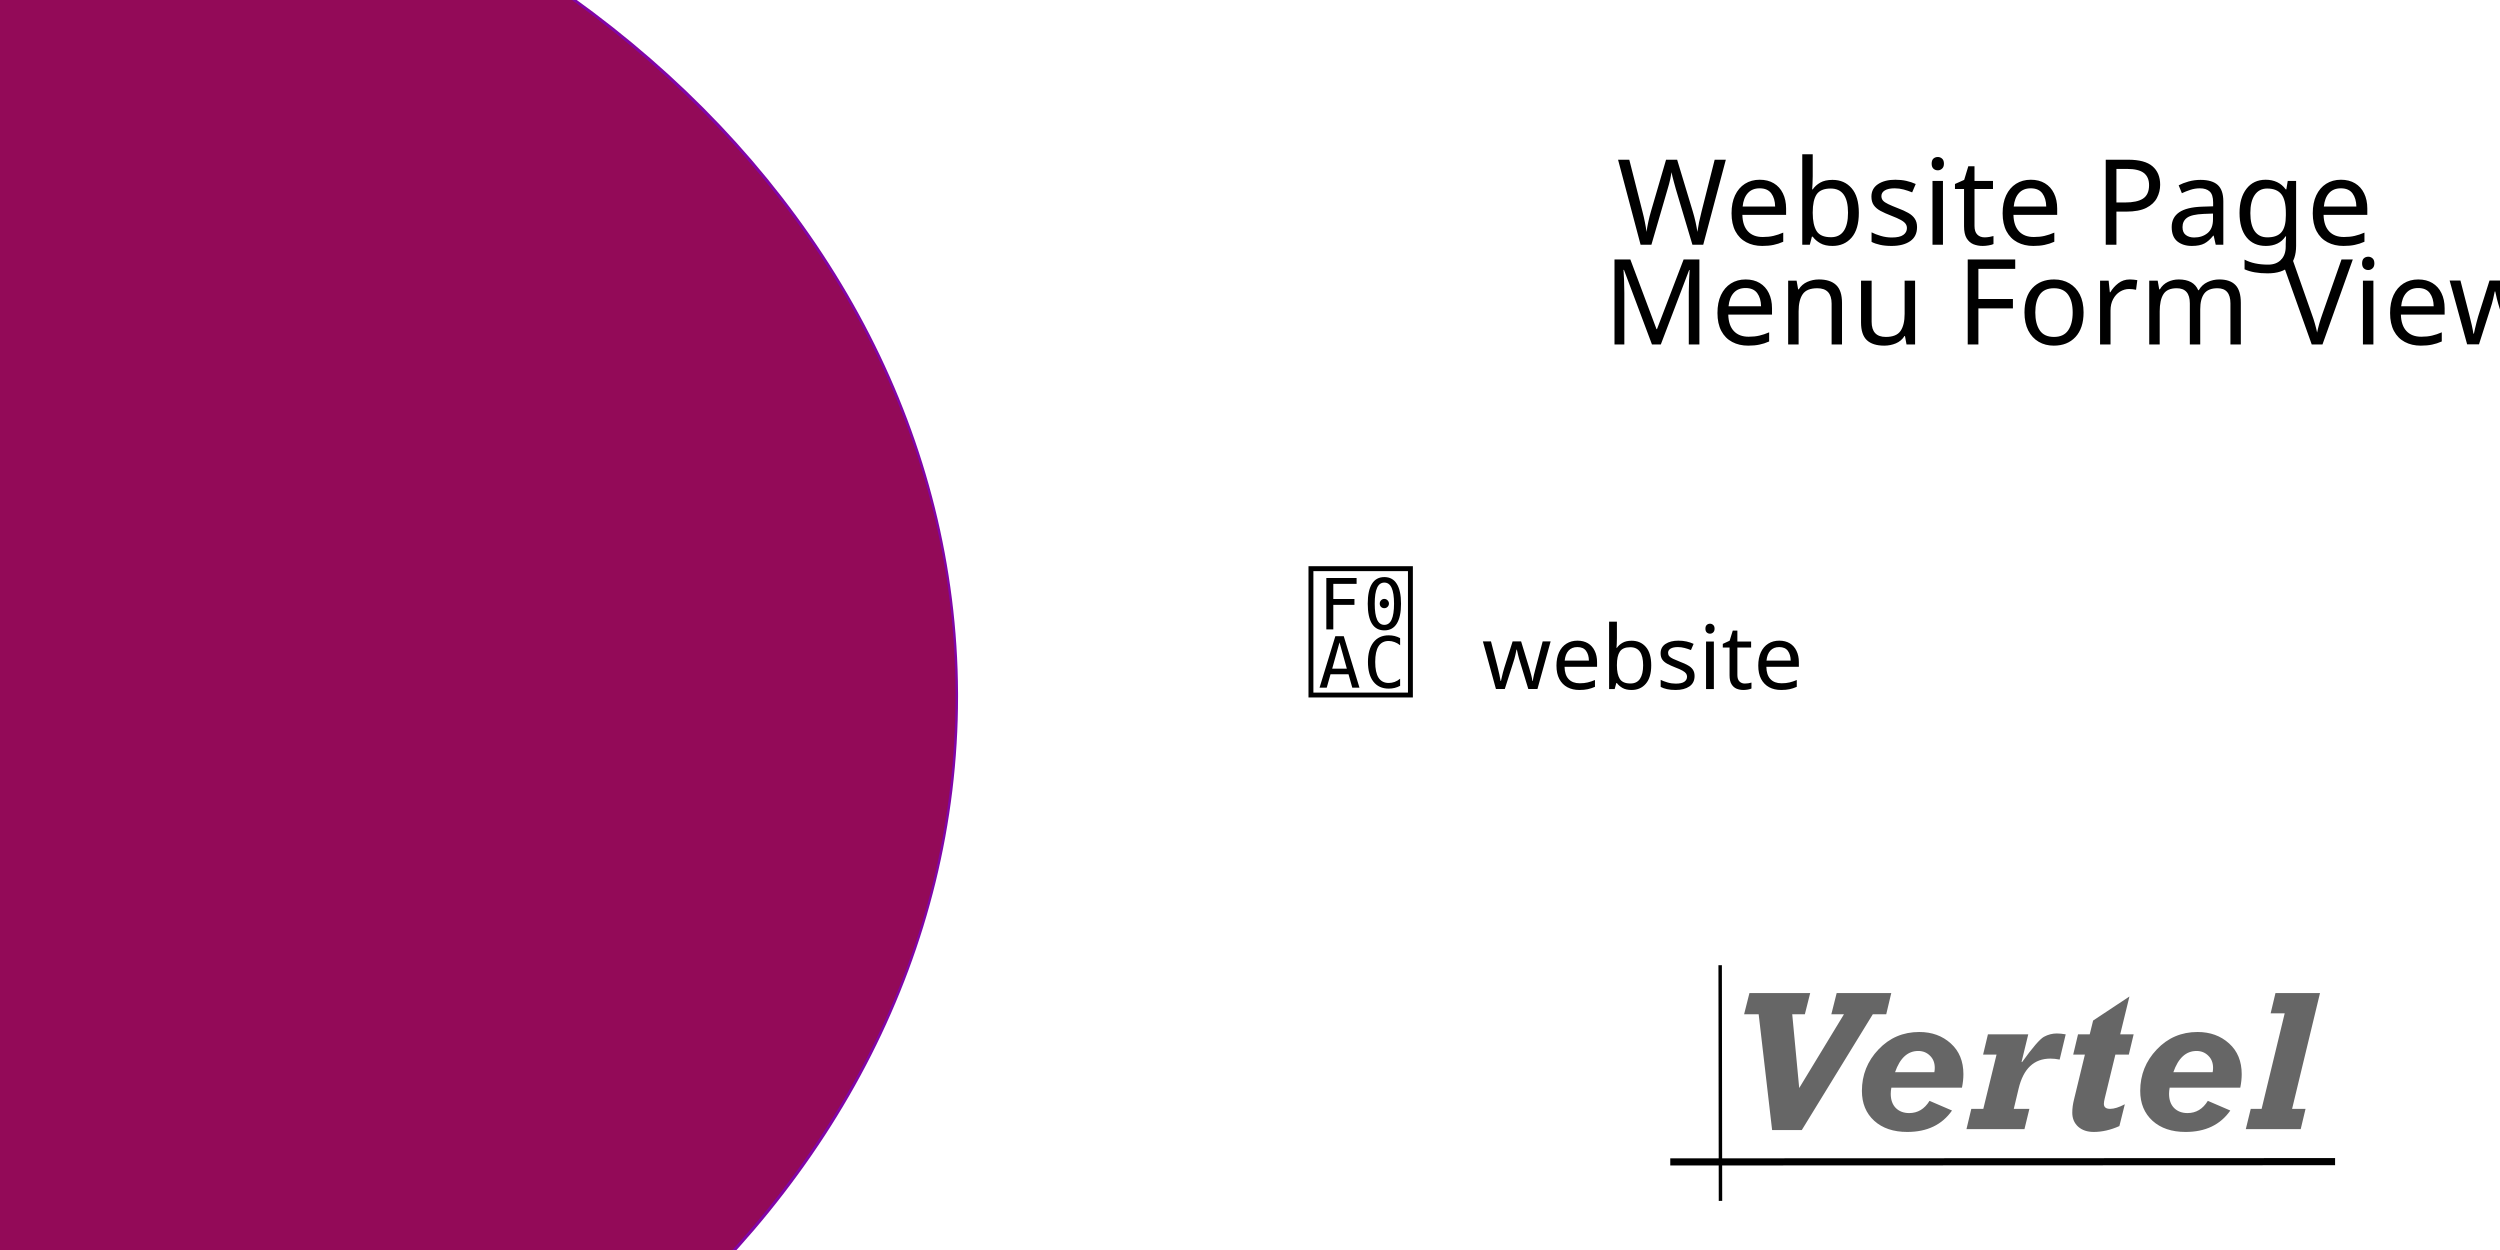
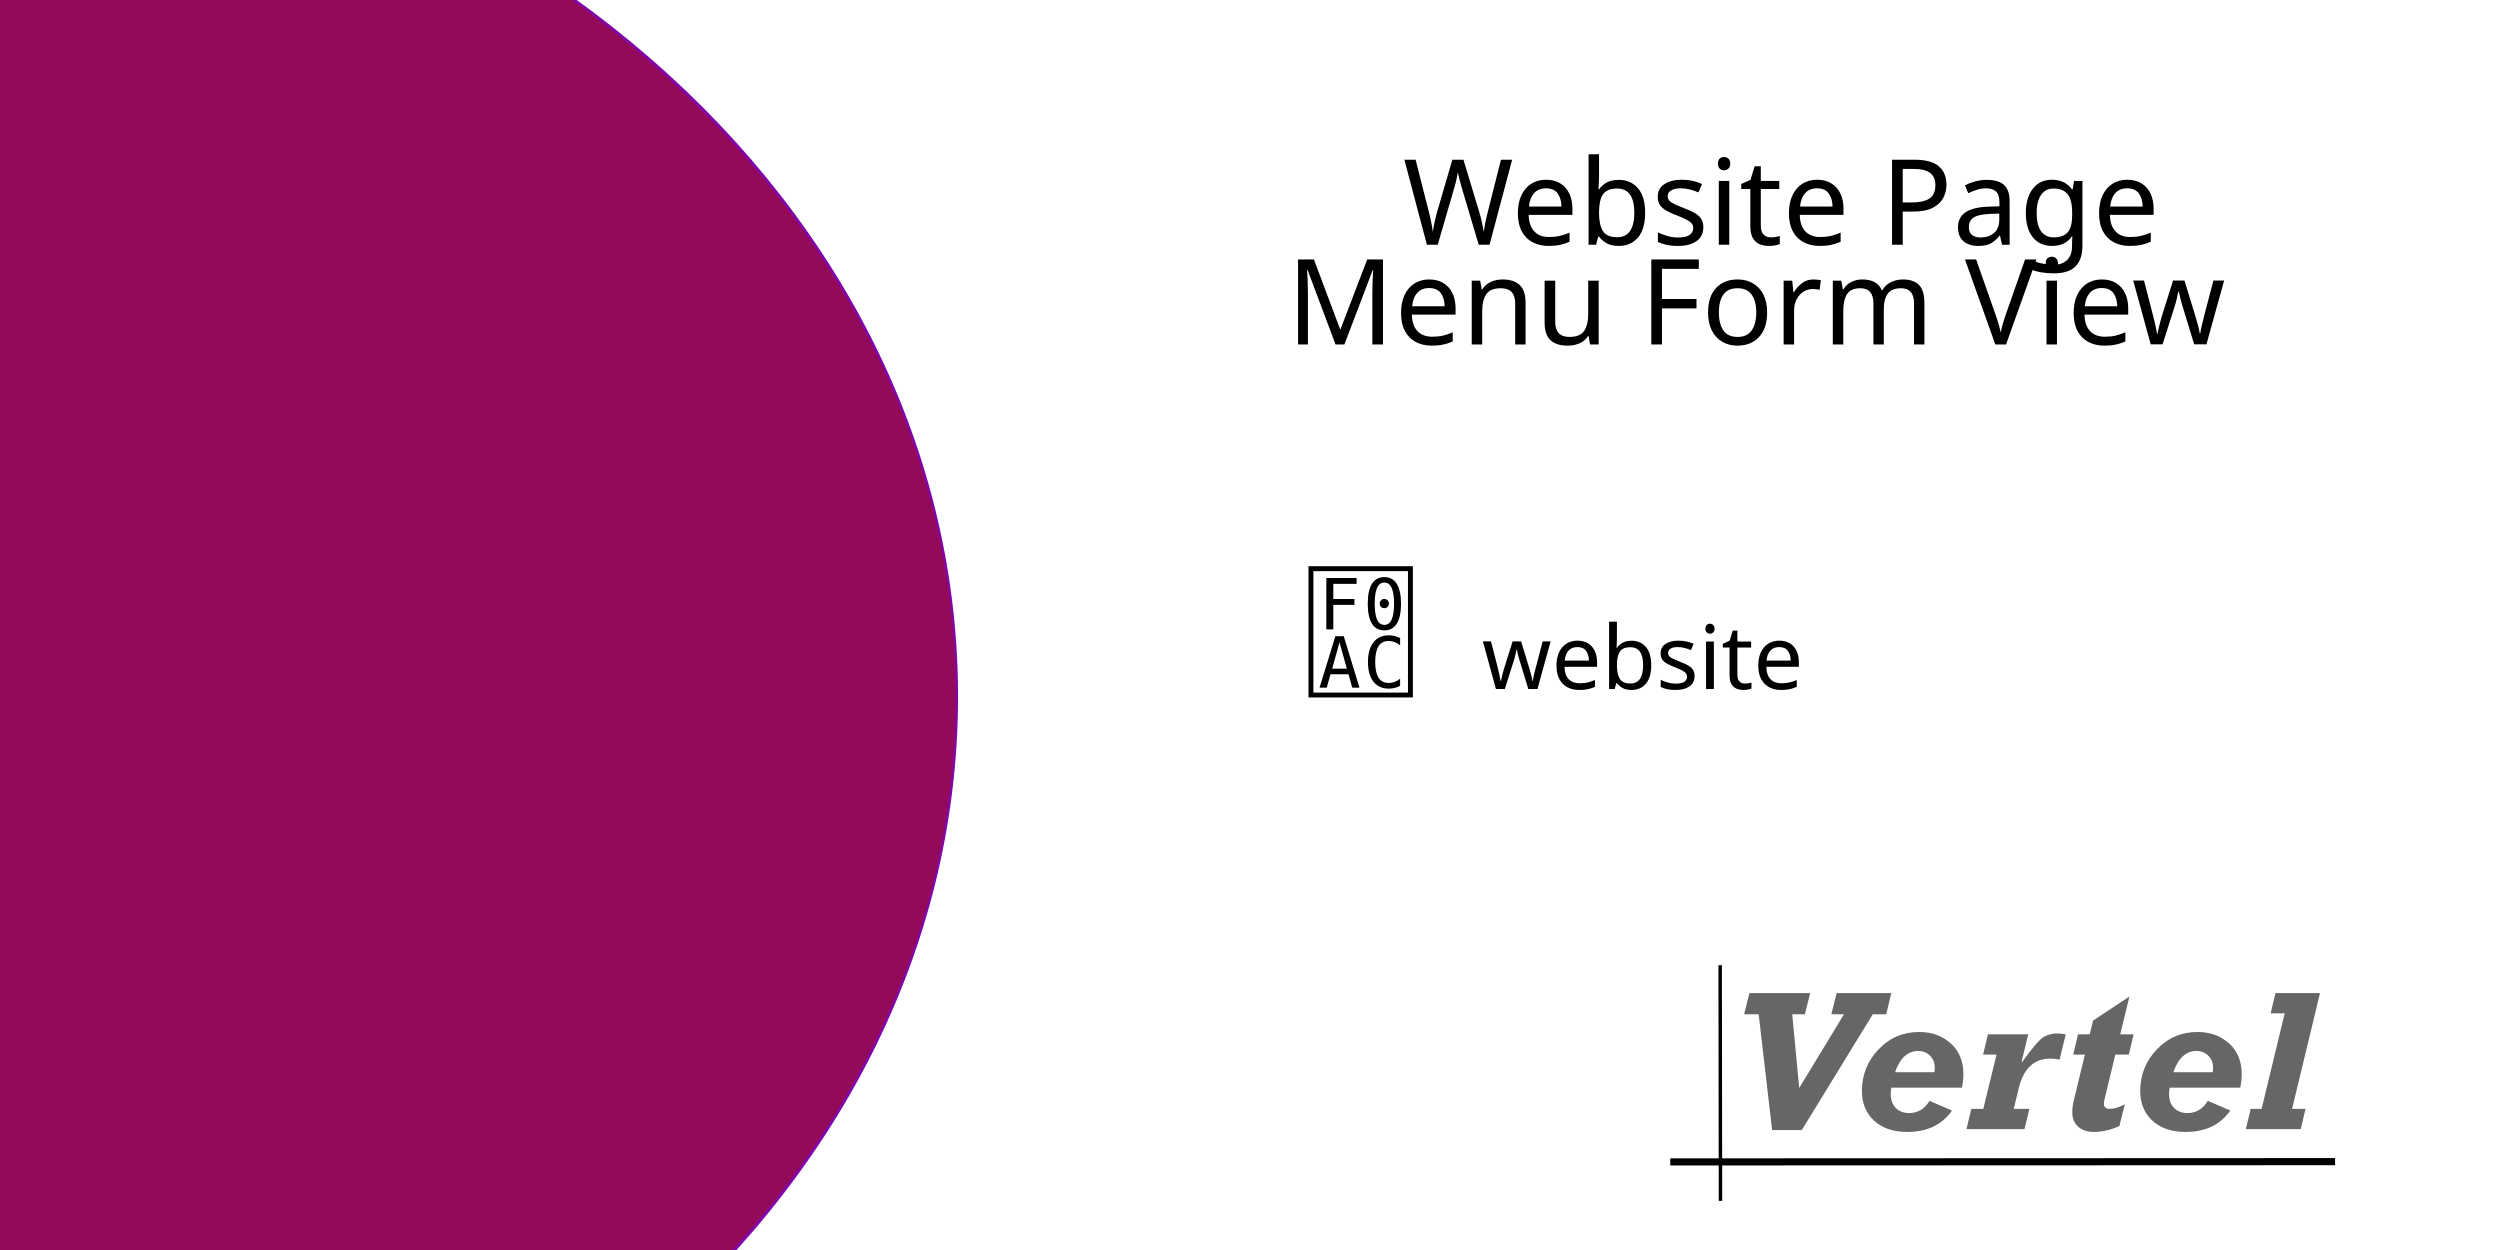
<svg xmlns="http://www.w3.org/2000/svg" xmlns:ns1="http://www.openswatchbook.org/uri/2009/osb" width="560px" height="280px" viewBox="0 0 560 280" version="1.1" id="SVGRoot">
  <defs id="defs1502">
    <linearGradient id="linearGradient4211" ns1:paint="solid">
      <stop style="stop-color:#930a57;stop-opacity:0.65;" offset="0" id="stop4209" />
    </linearGradient>
  </defs>
  <g id="layer1">
    <g id="g1954" transform="matrix(0.8140175,0,0,1.211041,87.96433,13.73955)" style="stroke-width:1.007">
      <rect y="-17.523" x="-133" height="241.115" width="717.429" id="rect1936" style="opacity:1;vector-effect:none;fill:#ffffff;fill-opacity:1;fill-rule:evenodd;stroke-width:1.007;stroke-linecap:butt;stroke-linejoin:miter;stroke-miterlimit:4;stroke-dasharray:none;stroke-dashoffset:0;stroke-opacity:1" />
    </g>
    <path style="opacity:1;fill:#8105a7;fill-opacity:1;fill-rule:nonzero;stroke:none;stroke-width:1.543;stroke-linejoin:miter;stroke-miterlimit:4;stroke-dasharray:none;stroke-dashoffset:2.498;stroke-opacity:1;paint-order:fill markers stroke" id="path1226" d="M 214.603,156 A 247.603,206.465 0 0 1 -32.791,362.465 247.603,206.465 0 0 1 -280.603,156.348 247.603,206.465 0 0 1 -33.626,-50.464 247.603,206.465 0 0 1 214.602,155.304" />
    <path style="opacity:1;fill:#930a58;fill-opacity:1;stroke:#4b1f50;stroke-opacity:1;stroke-width:0;stroke-miterlimit:4;stroke-dasharray:none" d="m -51.3,361.519 c -98.937,-6.343 -183.741,-61.307 -215.89,-139.926 -5.442,-13.309 -8.941,-26.314 -11.188,-41.589 -2.27,-15.43 -1.508,-43.958 1.557,-58.304 12.904,-60.404 55.915,-112.333 118.4,-142.947 25.918,-12.698 53.105,-21.153 82.215,-25.568 19.953,-3.026 52.933,-3.726 73.407,-1.558 61.621,6.525 115.552,30.504 156.207,69.451 C 202.876,68.471 223.453,130.962 210.051,193.108 198.085,248.6 157.667,298.661 99.805,329.66 56.02,353.118 0.439,364.836 -51.3,361.519 Z" id="path2210" />
    <g id="g1224" transform="matrix(0.5980845,0,0,0.5980845,373.3415,215.8158)">
      <path d="m 216.891,62.041 1.845,-7.582 h 4.074 l 8.648,-35.786 h -5.265 l 1.806,-7.582 h 16.68 l -10.454,43.368 h 5.035 l -1.806,7.582 h -20.562 m -14.22,-10.586 8.417,3.626 c -3.741,5.348 -9.327,8.022 -16.757,8.022 -5.176,-2.4e-5 -9.301,-1.392 -12.376,-4.176 -3.075,-2.808 -4.612,-6.544 -4.612,-11.208 0,-5.983 2.063,-11.147 6.188,-15.494 4.125,-4.371 9.224,-6.557 15.297,-6.557 4.715,2.4e-5 8.648,1.429 11.799,4.286 3.152,2.833 4.727,6.666 4.727,11.501 -6e-5,1.612 -0.179,3.297 -0.538,5.055 h -26.442 c -0.154,0.806 -0.231,1.575 -0.231,2.308 -3e-5,2.247 0.628,4.017 1.883,5.311 1.281,1.27 2.959,1.905 5.035,1.905 3.203,0 5.739,-1.526 7.61,-4.579 M 189.756,40.723 h 14.72 c 0.102,-0.537 0.154,-1.074 0.154,-1.612 -2e-5,-1.905 -0.602,-3.431 -1.806,-4.579 -1.179,-1.172 -2.639,-1.758 -4.381,-1.758 -3.946,2.4e-5 -6.841,2.649 -8.686,7.948 m -18.179,12.014 -2.037,8.168 c -3.28,1.465 -6.483,2.198 -9.608,2.198 -2.409,-2.4e-5 -4.356,-0.659 -5.842,-1.978 -1.461,-1.343 -2.191,-3.089 -2.191,-5.238 0,-1.587 0.218,-3.236 0.653,-4.945 l 4.074,-16.813 h -4.381 l 1.806,-7.582 h 4.381 l 1.268,-5.165 13.606,-9.011 -3.459,14.175 h 5.035 l -1.806,7.582 h -5.035 l -3.997,16.446 c -0.205,0.83 -0.307,1.502 -0.307,2.015 -3e-5,1.245 0.781,1.868 2.344,1.868 1.486,0 3.318,-0.574 5.496,-1.722 m -59.303,9.304 1.806,-7.582 h 4.497 l 4.958,-20.329 h -5.035 l 1.806,-7.582 h 15.104 l -2.498,10.293 0.154,0.147 c 3.971,-5.519 6.713,-8.693 8.225,-9.523 1.537,-0.83 3.139,-1.245 4.804,-1.245 0.974,4.8e-5 2.088,0.11 3.344,0.33 l -2.268,9.45 c -1.23,-0.244 -2.383,-0.366 -3.459,-0.366 -6.149,2.4e-5 -10.121,3.748 -11.914,11.245 l -1.806,7.582 h 5.842 l -1.845,7.582 h -21.715 m -13.836,-10.586 8.417,3.626 c -3.741,5.348 -9.327,8.022 -16.757,8.022 -5.176,-2.4e-5 -9.301,-1.392 -12.376,-4.176 -3.075,-2.808 -4.612,-6.544 -4.612,-11.208 -8e-6,-5.983 2.063,-11.147 6.188,-15.494 4.125,-4.371 9.224,-6.557 15.297,-6.557 4.715,2.4e-5 8.648,1.429 11.799,4.286 3.152,2.833 4.727,6.666 4.727,11.501 -5e-5,1.612 -0.179,3.297 -0.538,5.055 H 84.14 c -0.154,0.806 -0.231,1.575 -0.231,2.308 -1.2e-5,2.247 0.628,4.017 1.883,5.311 1.281,1.27 2.959,1.905 5.035,1.905 3.203,0 5.739,-1.526 7.61,-4.579 M 85.524,40.723 h 14.72 c 0.102,-0.537 0.154,-1.074 0.154,-1.612 -4e-5,-1.905 -0.602,-3.431 -1.806,-4.579 -1.179,-1.172 -2.639,-1.758 -4.381,-1.758 -3.946,2.4e-5 -6.841,2.649 -8.686,7.948 M 39.48,62.407 34.445,19.039 h -5.458 l 1.999,-7.948 h 22.753 l -1.999,7.948 H 47.013 l 2.614,27.618 16.757,-27.618 h -4.727 l 1.999,-7.948 H 84.102 l -1.883,7.948 H 77.184 L 50.588,62.407 H 39.48" style="font-style:italic;font-variant:normal;font-weight:bold;font-stretch:normal;font-size:32px;font-family:Rockwell;writing-mode:lr-tb;text-anchor:start;fill:#666666;fill-opacity:1;stroke:none;stroke-width:3pt;stroke-linecap:butt;stroke-linejoin:miter;stroke-opacity:1" id="text1583" />
      <path d="m 20.023,0.646 0.118,88.281" style="fill:#000000;fill-opacity:0.738;fill-rule:evenodd;stroke:#000000;stroke-width:1.293;stroke-linecap:butt;stroke-linejoin:round;stroke-miterlimit:4;stroke-opacity:1" id="path1586" />
      <path d="M 1.335,74.326 250.328,74.222" style="fill:#000000;fill-opacity:0.738;fill-rule:evenodd;stroke:#000000;stroke-width:2.67;stroke-linecap:butt;stroke-linejoin:round;stroke-miterlimit:4;stroke-opacity:1" id="path1587" />
    </g>
-     <text xml:space="preserve" style="font-style:normal;font-variant:normal;font-weight:normal;font-stretch:normal;font-size:15px;line-height:125%;font-family:Ubuntu;-inkscape-font-specification:'Ubuntu, Normal';text-align:start;letter-spacing:0px;word-spacing:0px;writing-mode:lr-tb;text-anchor:start;fill:#000000;fill-opacity:1;stroke:none;stroke-width:1px;stroke-linecap:butt;stroke-linejoin:miter;stroke-opacity:1;" x="258.253" y="54.823" id="text2035">
-       <tspan x="362.133" y="54.823" style="font-style:normal;font-variant:normal;font-weight:normal;font-stretch:normal;font-size:26.667px;font-family:Ubuntu;-inkscape-font-specification:'Ubuntu, Normal';font-variant-ligatures:normal;font-variant-caps:normal;font-variant-numeric:normal;font-feature-settings:normal;text-align:start;writing-mode:lr-tb;text-anchor:start;stroke-width:1px;" id="tspan839">Website Page </tspan>
-       <tspan x="359.053" y="77.16" style="font-style:normal;font-variant:normal;font-weight:normal;font-stretch:normal;font-size:26.667px;font-family:Ubuntu;-inkscape-font-specification:'Ubuntu, Normal';font-variant-ligatures:normal;font-variant-caps:normal;font-variant-numeric:normal;font-feature-settings:normal;text-align:start;writing-mode:lr-tb;text-anchor:start;stroke-width:1px;" id="tspan843">Menu Form View</tspan>
+     <text xml:space="preserve" style="font-style:normal;font-variant:normal;font-weight:normal;font-stretch:normal;font-size:15px;line-height:125%;font-family:Ubuntu;-inkscape-font-specification:'Ubuntu, Normal';text-align:start;letter-spacing:0px;word-spacing:0px;writing-mode:lr-tb;text-anchor:end;fill:#000000;fill-opacity:1;stroke:none;stroke-width:1px;stroke-linecap:butt;stroke-linejoin:miter;stroke-opacity:1;" x="518.0" y="54.823" id="text2035">
+       <tspan x="518.0" y="54.823" style="font-style:normal;font-variant:normal;font-weight:normal;font-stretch:normal;font-size:26.667px;font-family:Ubuntu;-inkscape-font-specification:'Ubuntu, Normal';font-variant-ligatures:normal;font-variant-caps:normal;font-variant-numeric:normal;font-feature-settings:normal;text-align:start;writing-mode:lr-tb;text-anchor:end;stroke-width:1px;" id="tspan839">Website Page </tspan>
+       <tspan x="518.0" y="77.16" style="font-style:normal;font-variant:normal;font-weight:normal;font-stretch:normal;font-size:26.667px;font-family:Ubuntu;-inkscape-font-specification:'Ubuntu, Normal';font-variant-ligatures:normal;font-variant-caps:normal;font-variant-numeric:normal;font-feature-settings:normal;text-align:start;writing-mode:lr-tb;text-anchor:end;stroke-width:1px;" id="tspan843">Menu Form View</tspan>
    </text>
    <flowRoot xml:space="preserve" id="flowRoot892" style="font-style:normal;font-variant:normal;font-weight:500;font-stretch:normal;font-size:53.333px;line-height:1.25;font-family:'Futura PT';-inkscape-font-specification:'Futura PT, Medium';font-variant-ligatures:normal;font-variant-caps:normal;font-variant-numeric:normal;font-feature-settings:normal;text-align:start;letter-spacing:0px;word-spacing:0px;writing-mode:lr-tb;text-anchor:start;fill:#000000;fill-opacity:1;stroke:none">
      <flowRegion id="flowRegion894">
        <rect id="rect896" width="165" height="57" x="276" y="-57" />
      </flowRegion>
      <flowPara id="flowPara898"></flowPara>
    </flowRoot>
    <text xml:space="preserve" style="font-style:normal;font-variant:normal;font-weight:normal;font-stretch:normal;font-size:19.853px;line-height:125%;font-family:Ubuntu;-inkscape-font-specification:'Ubuntu, Normal';text-align:start;letter-spacing:0px;word-spacing:0px;writing-mode:lr-tb;text-anchor:start;fill:#000000;fill-opacity:1;stroke:none;stroke-width:1px;stroke-linecap:butt;stroke-linejoin:miter;stroke-opacity:1" x="331.948" y="154.352" id="text2039">
      <tspan id="tspan2037" x="331.948" y="154.352" style="stroke-width:1px">website</tspan>
      <tspan x="331.948" y="179.168" style="stroke-width:1px" id="tspan2041" />
    </text>
    <text xml:space="preserve" style="font-style:normal;font-variant:normal;font-weight:500;font-stretch:normal;font-size:34.753px;line-height:1.25;font-family:'Futura PT';-inkscape-font-specification:'Futura PT, Medium';font-variant-ligatures:normal;font-variant-caps:normal;font-variant-numeric:normal;font-feature-settings:normal;text-align:start;letter-spacing:0px;word-spacing:0px;writing-mode:lr-tb;text-anchor:start;fill:#000000;fill-opacity:1;stroke:none;stroke-width:1" x="292" y="154.032" id="text839">
      <tspan id="tspan837" x="292" y="154.032" style="stroke-width:1"></tspan>
    </text>
  </g>
</svg>
